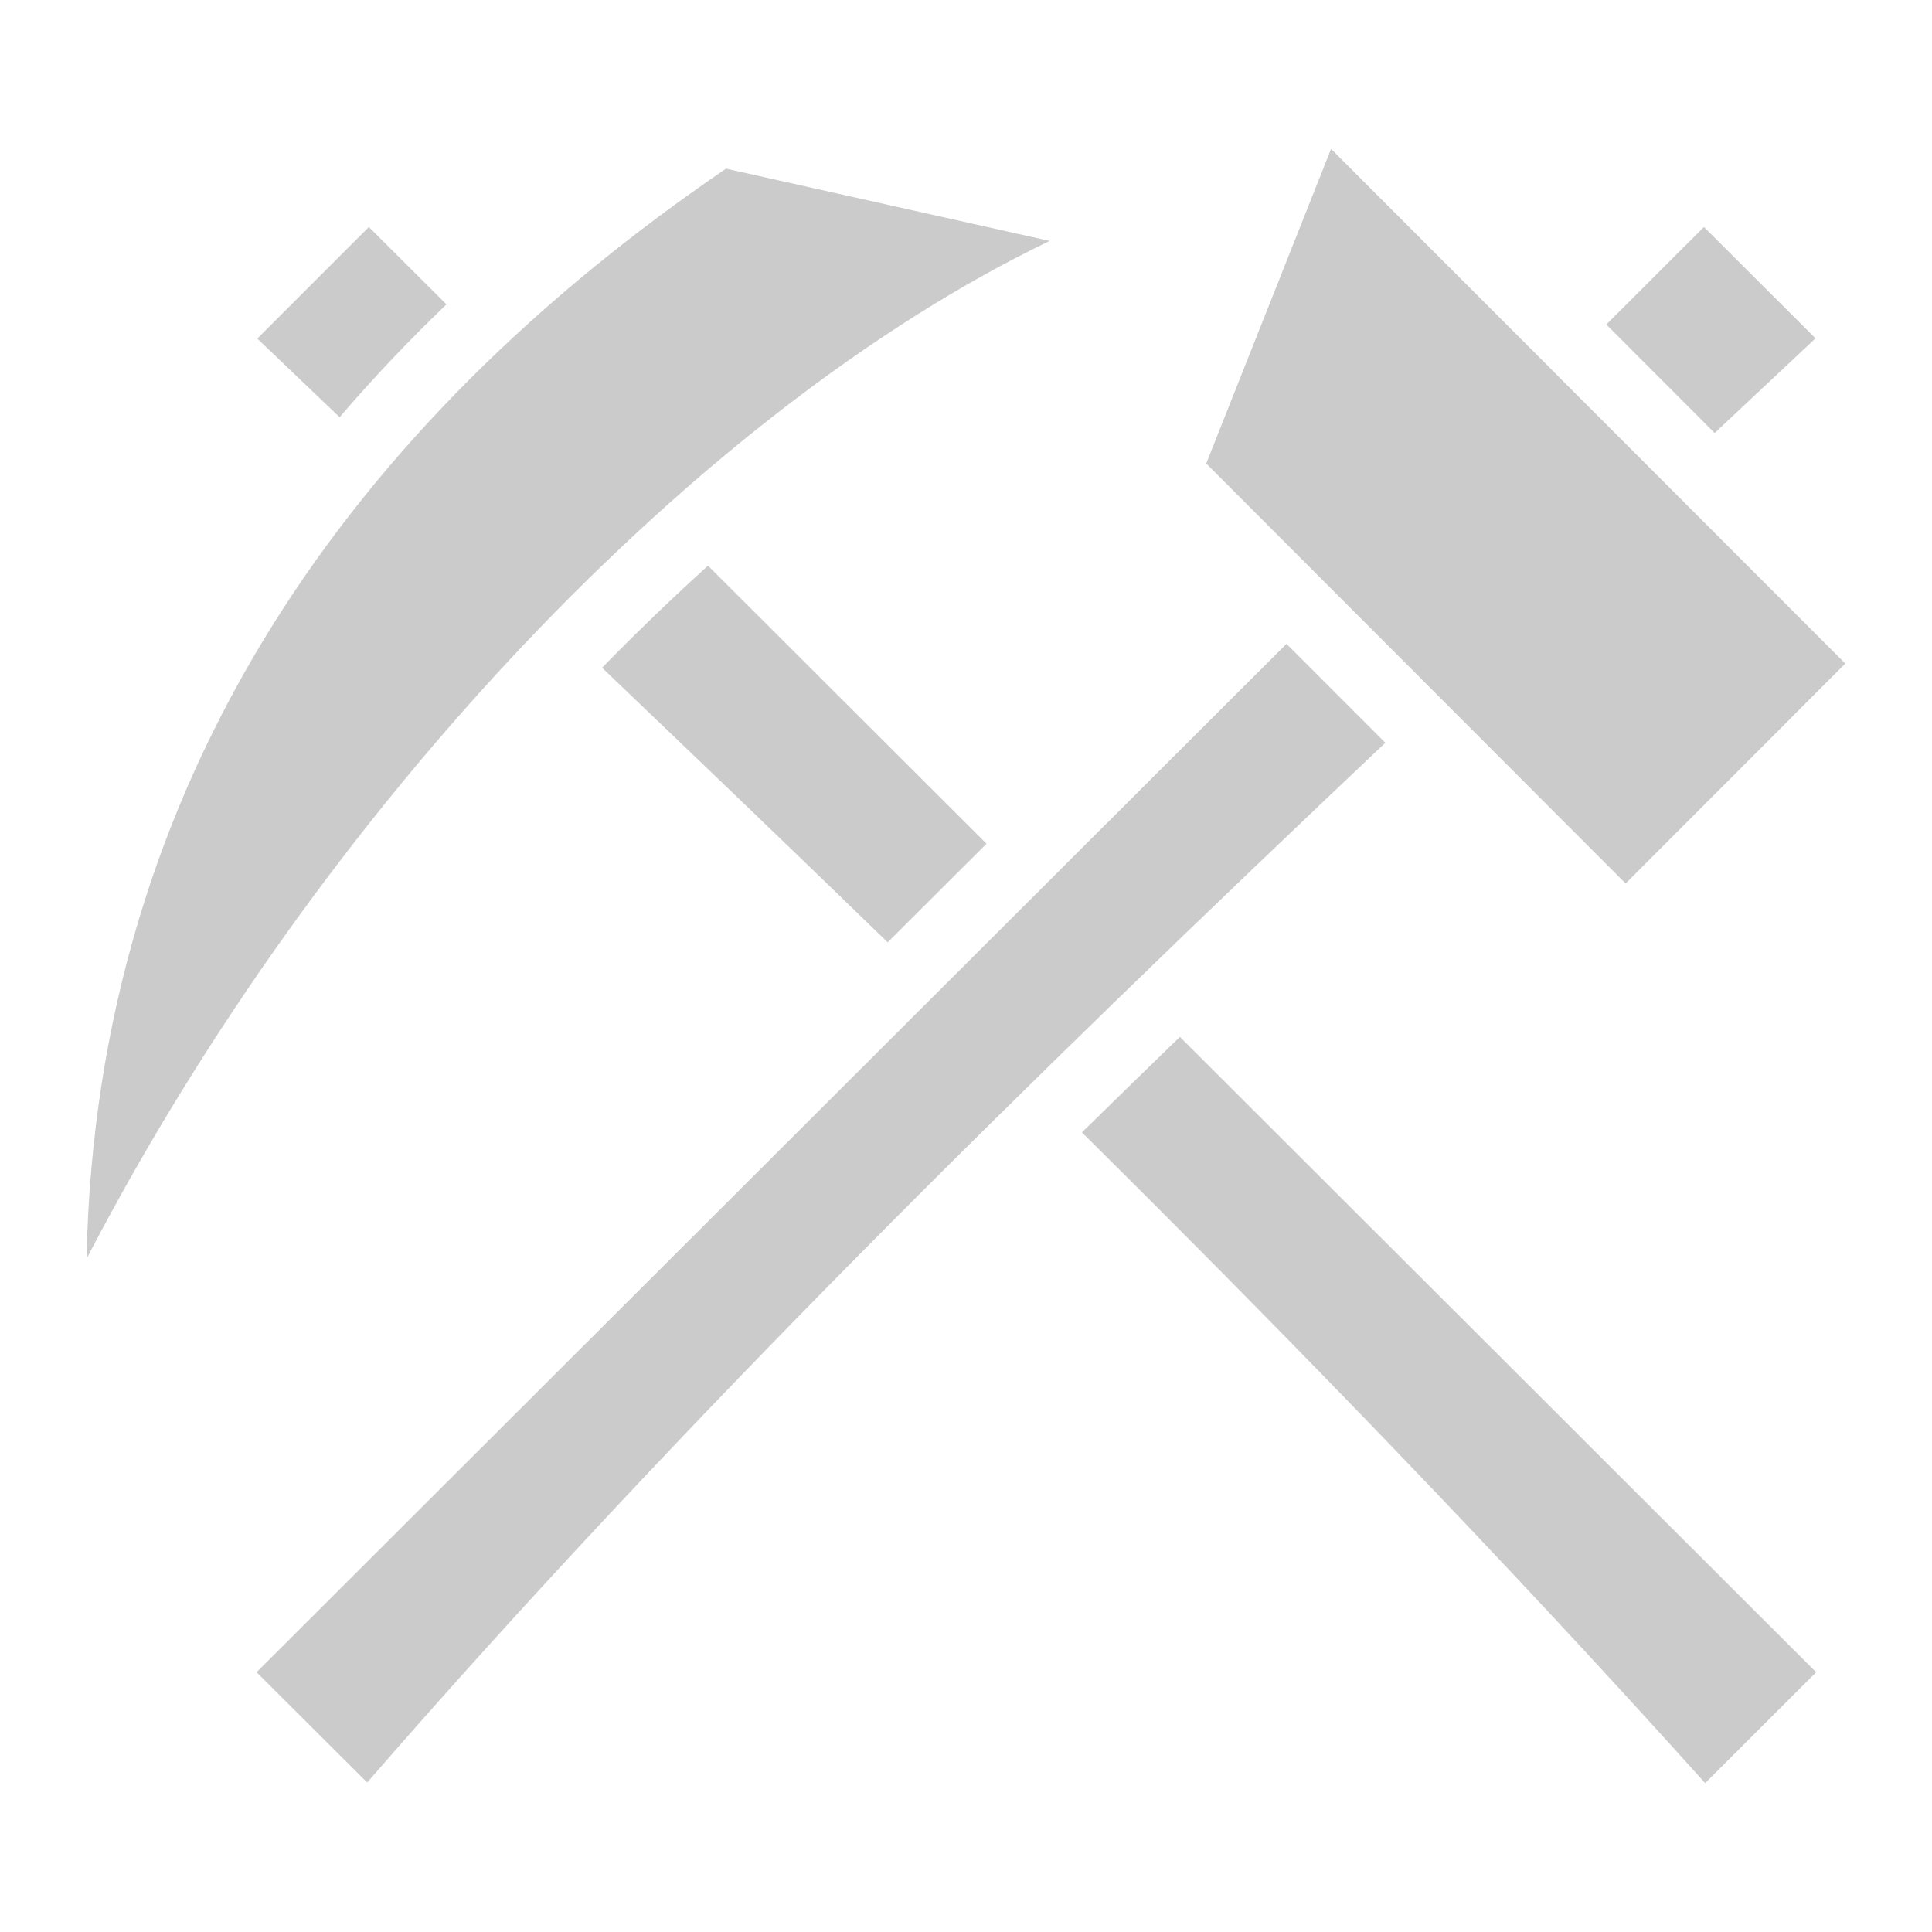
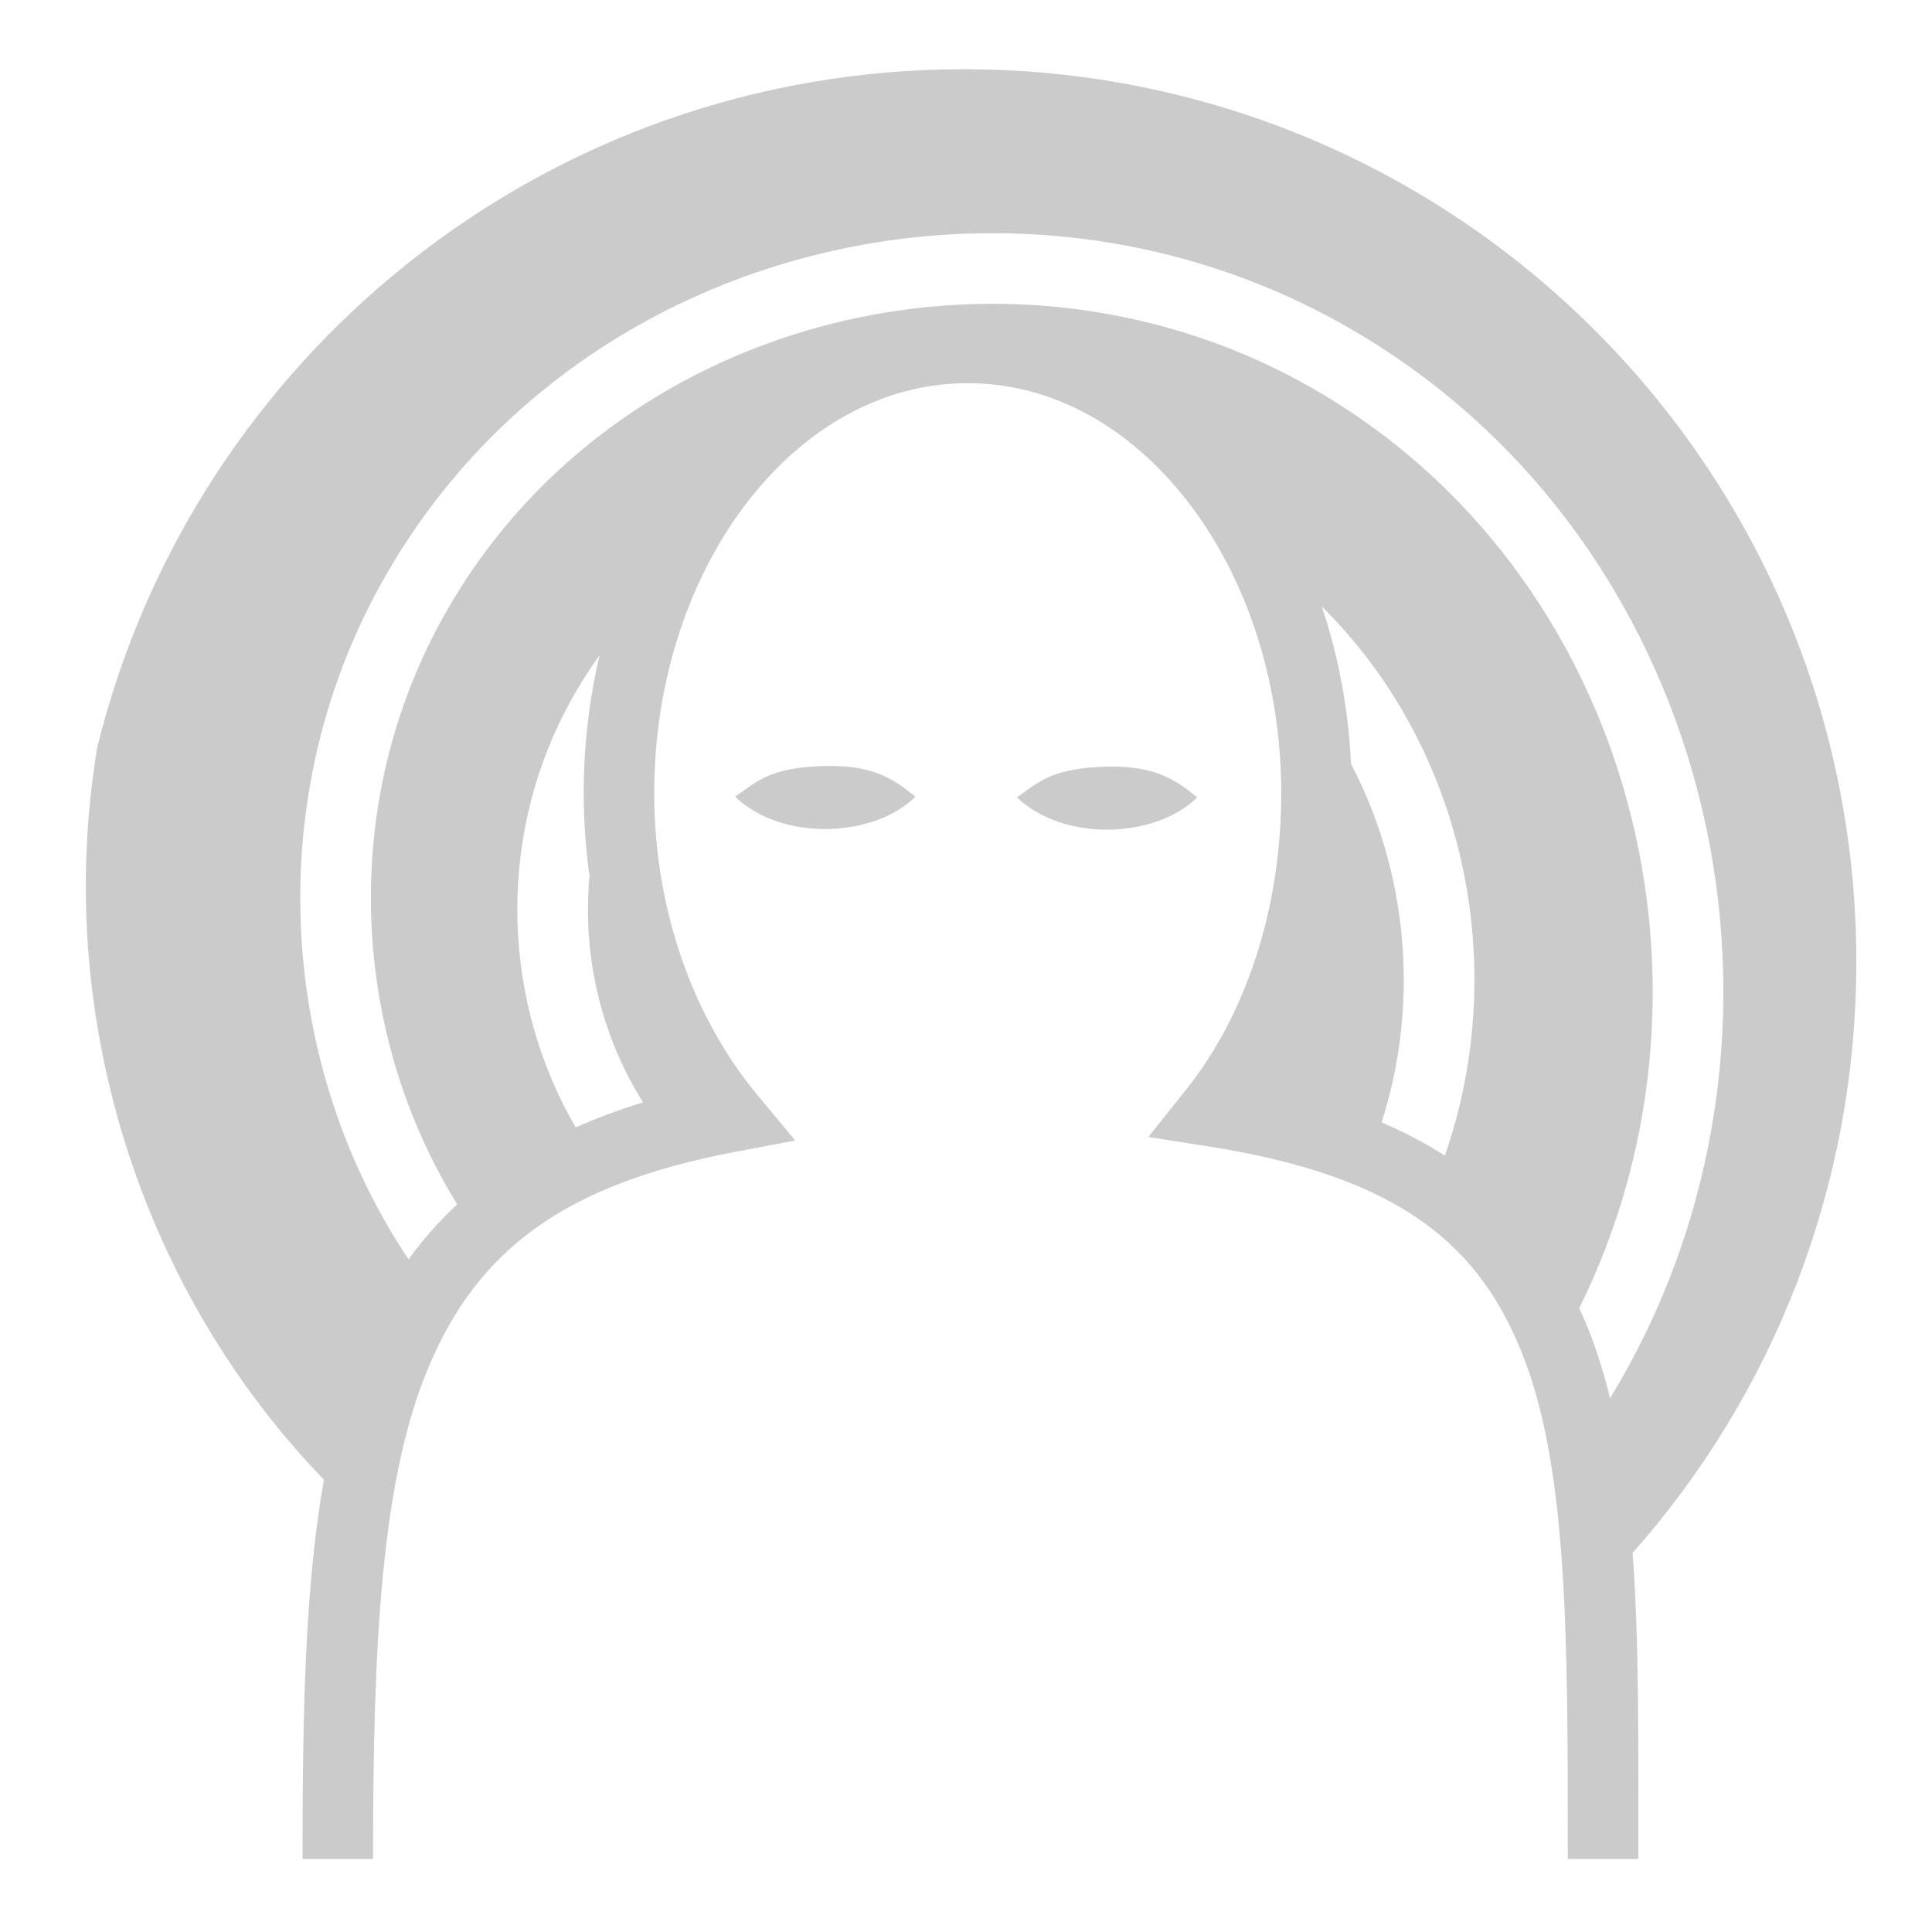
<svg xmlns="http://www.w3.org/2000/svg" width="24" height="24" viewBox="0 0 24 24" fill="none">
-   <path d="M16.535 1.85L14.984 5.758L20.194 10.975L22.923 8.243L16.535 1.85ZM9.019 2.095C4.414 5.234 1.197 9.653 1.075 15.637C3.993 10.021 8.69 5.086 13.039 2.993L9.019 2.095ZM4.582 2.82L3.196 4.206C3.537 4.532 3.877 4.857 4.219 5.183C4.635 4.696 5.08 4.229 5.546 3.781L4.582 2.82ZM21.167 2.82L19.954 4.031L21.3 5.379C21.718 4.987 22.136 4.595 22.553 4.203L21.167 2.82ZM8.795 7.027C8.352 7.428 7.912 7.852 7.479 8.295C8.664 9.427 9.848 10.561 11.027 11.706L12.255 10.481L8.795 7.027V7.027ZM15.981 7.998L3.187 20.773L4.561 22.143C8.475 17.637 12.8 13.4 17.209 9.227L15.981 7.998L15.981 7.998ZM14.657 12.88C14.25 13.275 13.844 13.67 13.44 14.067C16.06 16.663 18.651 19.334 21.182 22.15L22.561 20.773L14.657 12.88V12.88Z" fill="#CBCBCC" />
+   <path d="M11.973 0.86C6.766 0.86 2.404 4.44 1.21 9.276C0.653 12.59 1.736 16.014 4.024 18.381C3.788 19.712 3.758 21.275 3.758 23.093H4.634C4.634 20.421 4.733 18.372 5.331 16.965C5.93 15.558 6.966 14.716 9.147 14.306L9.878 14.168L9.403 13.595C8.636 12.672 8.127 11.339 8.127 9.853C8.127 8.419 8.585 7.129 9.303 6.212C10.021 5.297 10.977 4.76 12.021 4.76C13.066 4.76 14.022 5.297 14.74 6.212C15.457 7.129 15.916 8.419 15.916 9.853C15.916 11.309 15.465 12.621 14.735 13.535L14.265 14.124L15.009 14.241C17.386 14.614 18.392 15.459 18.936 16.884C19.48 18.31 19.476 20.407 19.476 23.093H20.352C20.352 21.683 20.363 20.419 20.281 19.291C22.011 17.336 23.06 14.766 23.06 11.947C23.06 5.819 18.101 0.86 11.973 0.86L11.973 0.86ZM12.357 2.897C13.769 2.901 15.193 3.237 16.494 3.928C21.135 6.395 22.707 12.346 20.268 16.902C20.183 17.061 20.094 17.216 20.001 17.369C19.933 17.092 19.852 16.827 19.755 16.572C19.713 16.462 19.667 16.355 19.618 16.25C21.655 12.145 20.199 6.89 16.082 4.701C14.913 4.08 13.63 3.779 12.359 3.774C9.561 3.765 6.815 5.191 5.435 7.796C4.22 10.088 4.377 12.859 5.68 14.96C5.454 15.17 5.253 15.398 5.075 15.644C3.481 13.258 3.254 10.04 4.661 7.386C6.203 4.475 9.251 2.886 12.357 2.897L12.357 2.897ZM16.419 7.533C18.184 9.277 18.774 11.983 17.949 14.355C17.709 14.203 17.448 14.065 17.163 13.942C17.64 12.457 17.486 10.832 16.783 9.489C16.75 8.8 16.624 8.141 16.419 7.533L16.419 7.533ZM7.449 8.139C7.32 8.683 7.251 9.258 7.251 9.853C7.251 10.202 7.276 10.545 7.323 10.878C7.232 11.866 7.466 12.867 7.989 13.694C7.691 13.785 7.412 13.889 7.152 14.005C6.256 12.47 6.165 10.493 7.019 8.839C7.147 8.592 7.291 8.358 7.449 8.139ZM10.283 9.515C9.543 9.524 9.381 9.73 9.132 9.897C9.718 10.459 10.862 10.405 11.371 9.897C11.137 9.707 10.884 9.507 10.283 9.515ZM13.784 9.523C13.044 9.533 12.882 9.738 12.633 9.905C13.219 10.467 14.363 10.413 14.872 9.905C14.638 9.716 14.386 9.515 13.784 9.523H13.784Z" fill="#CBCBCC" />
</svg>
